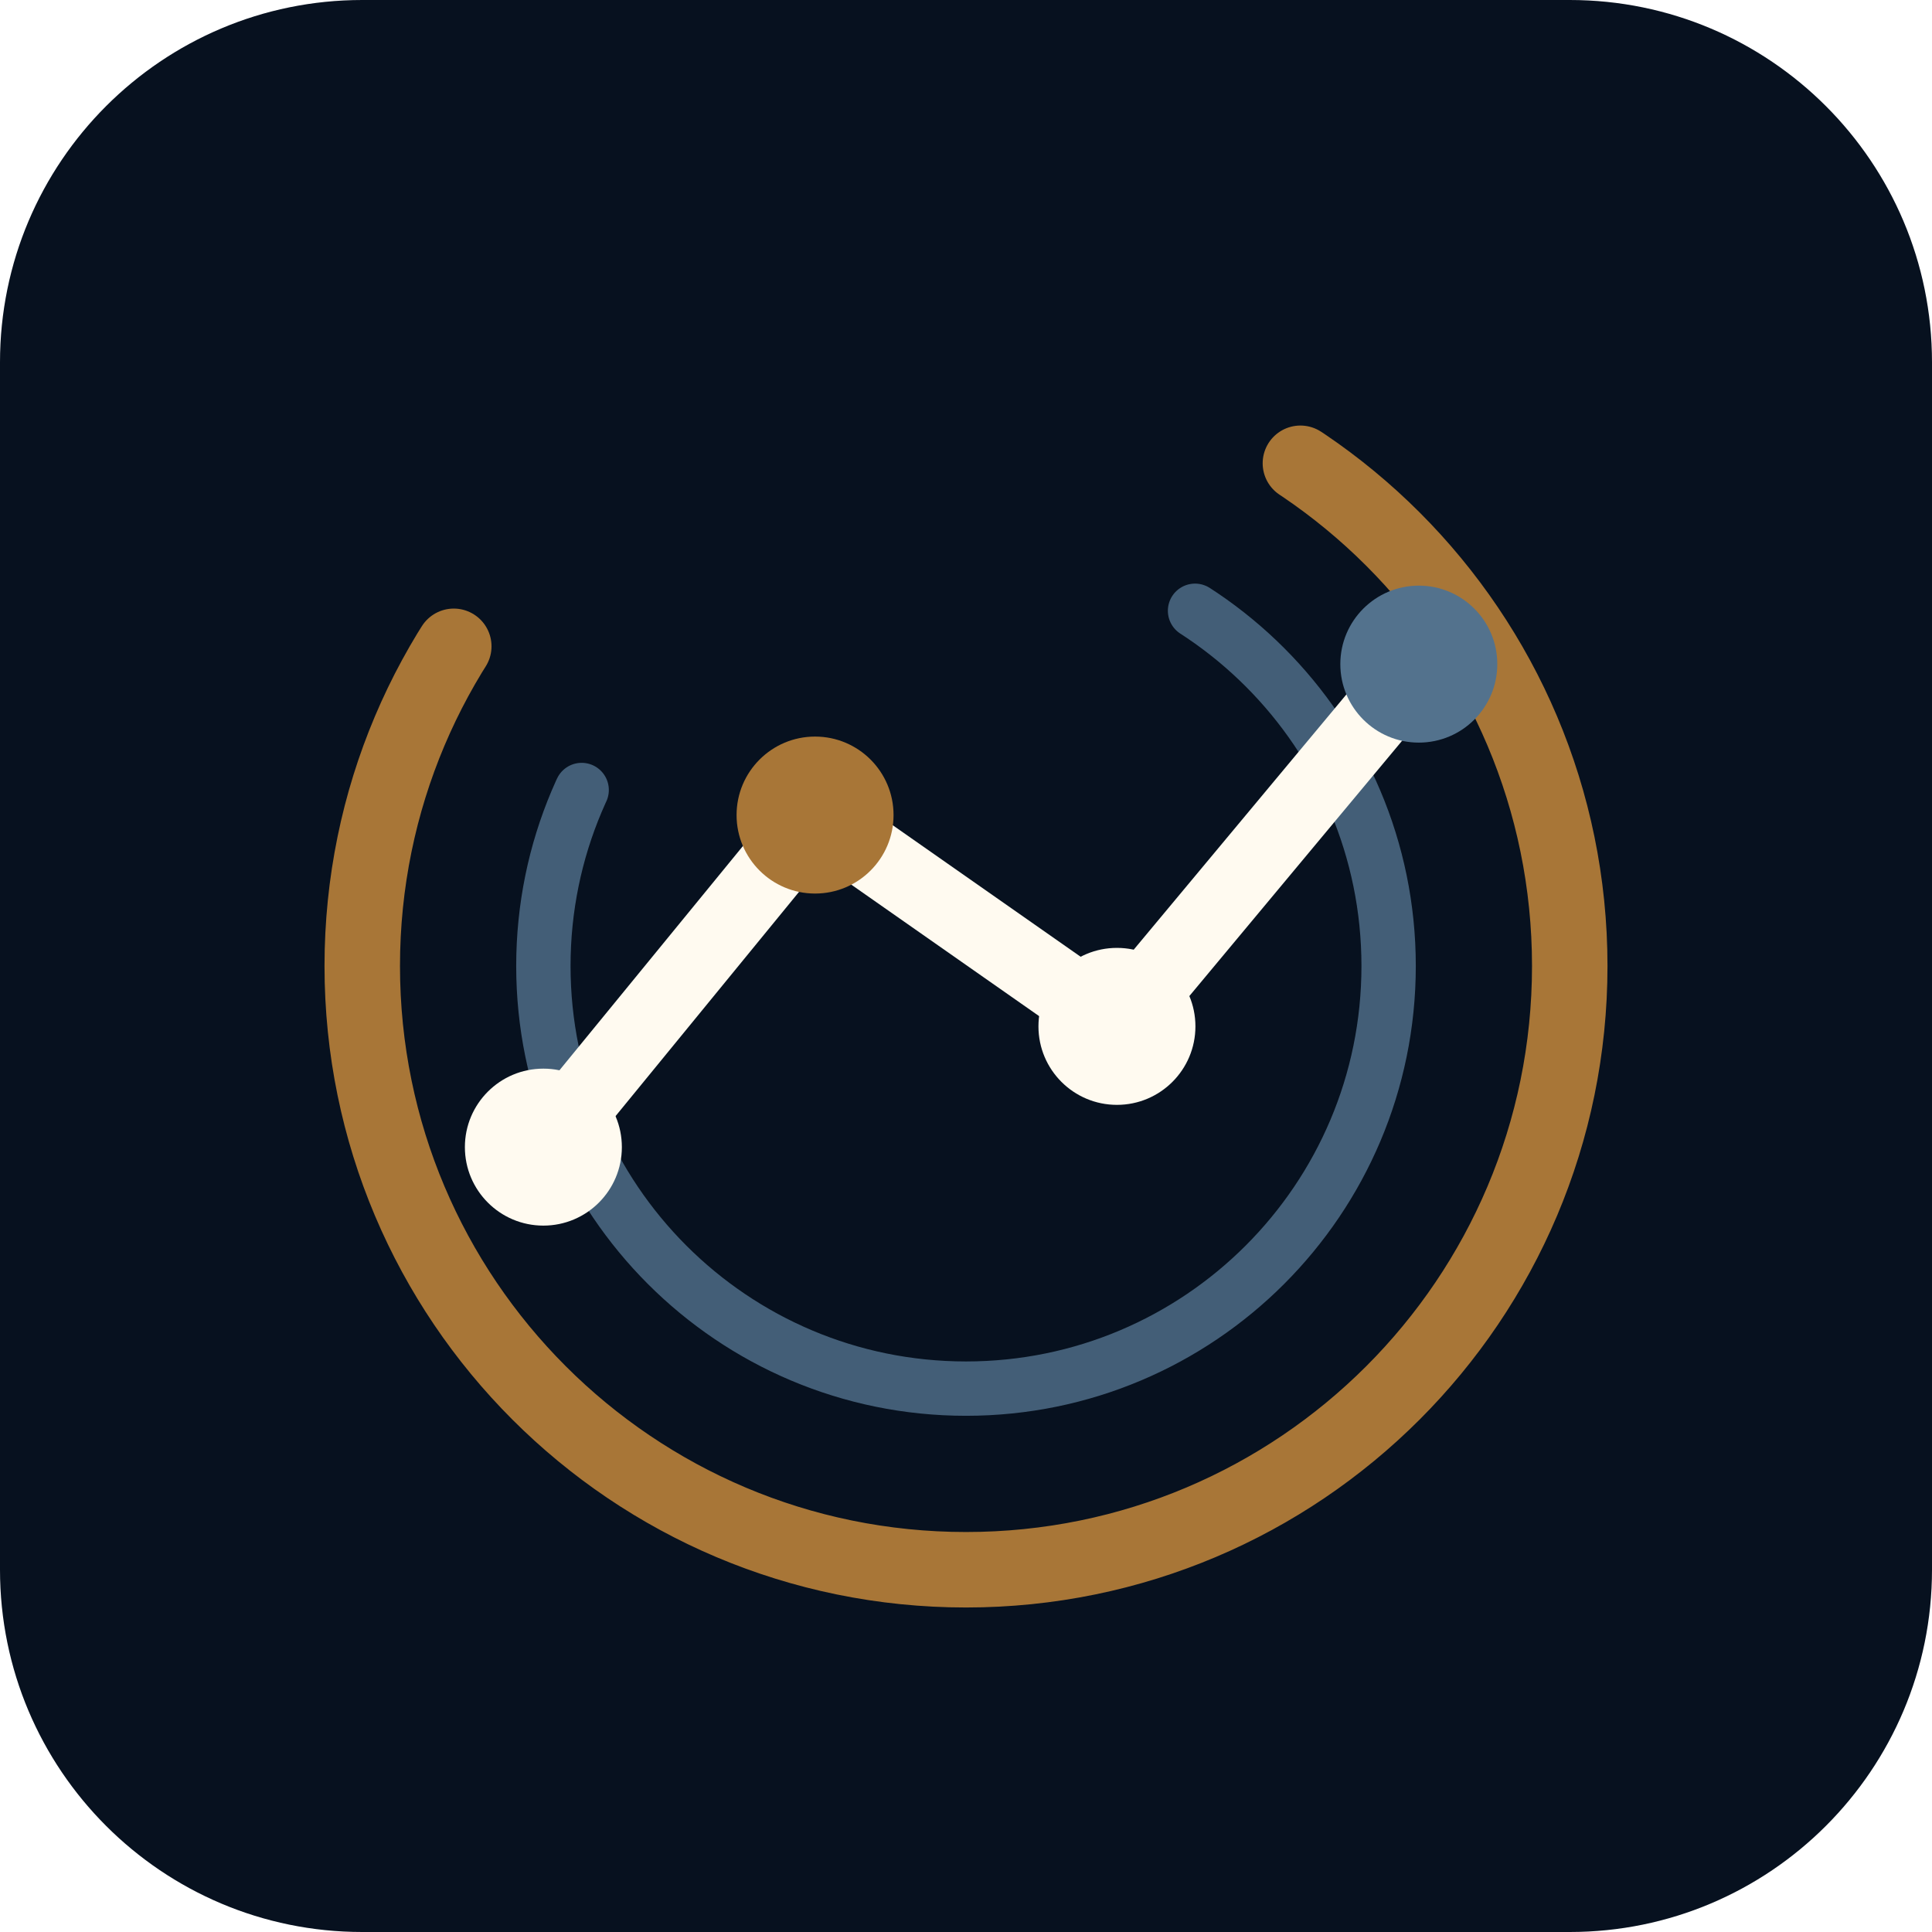
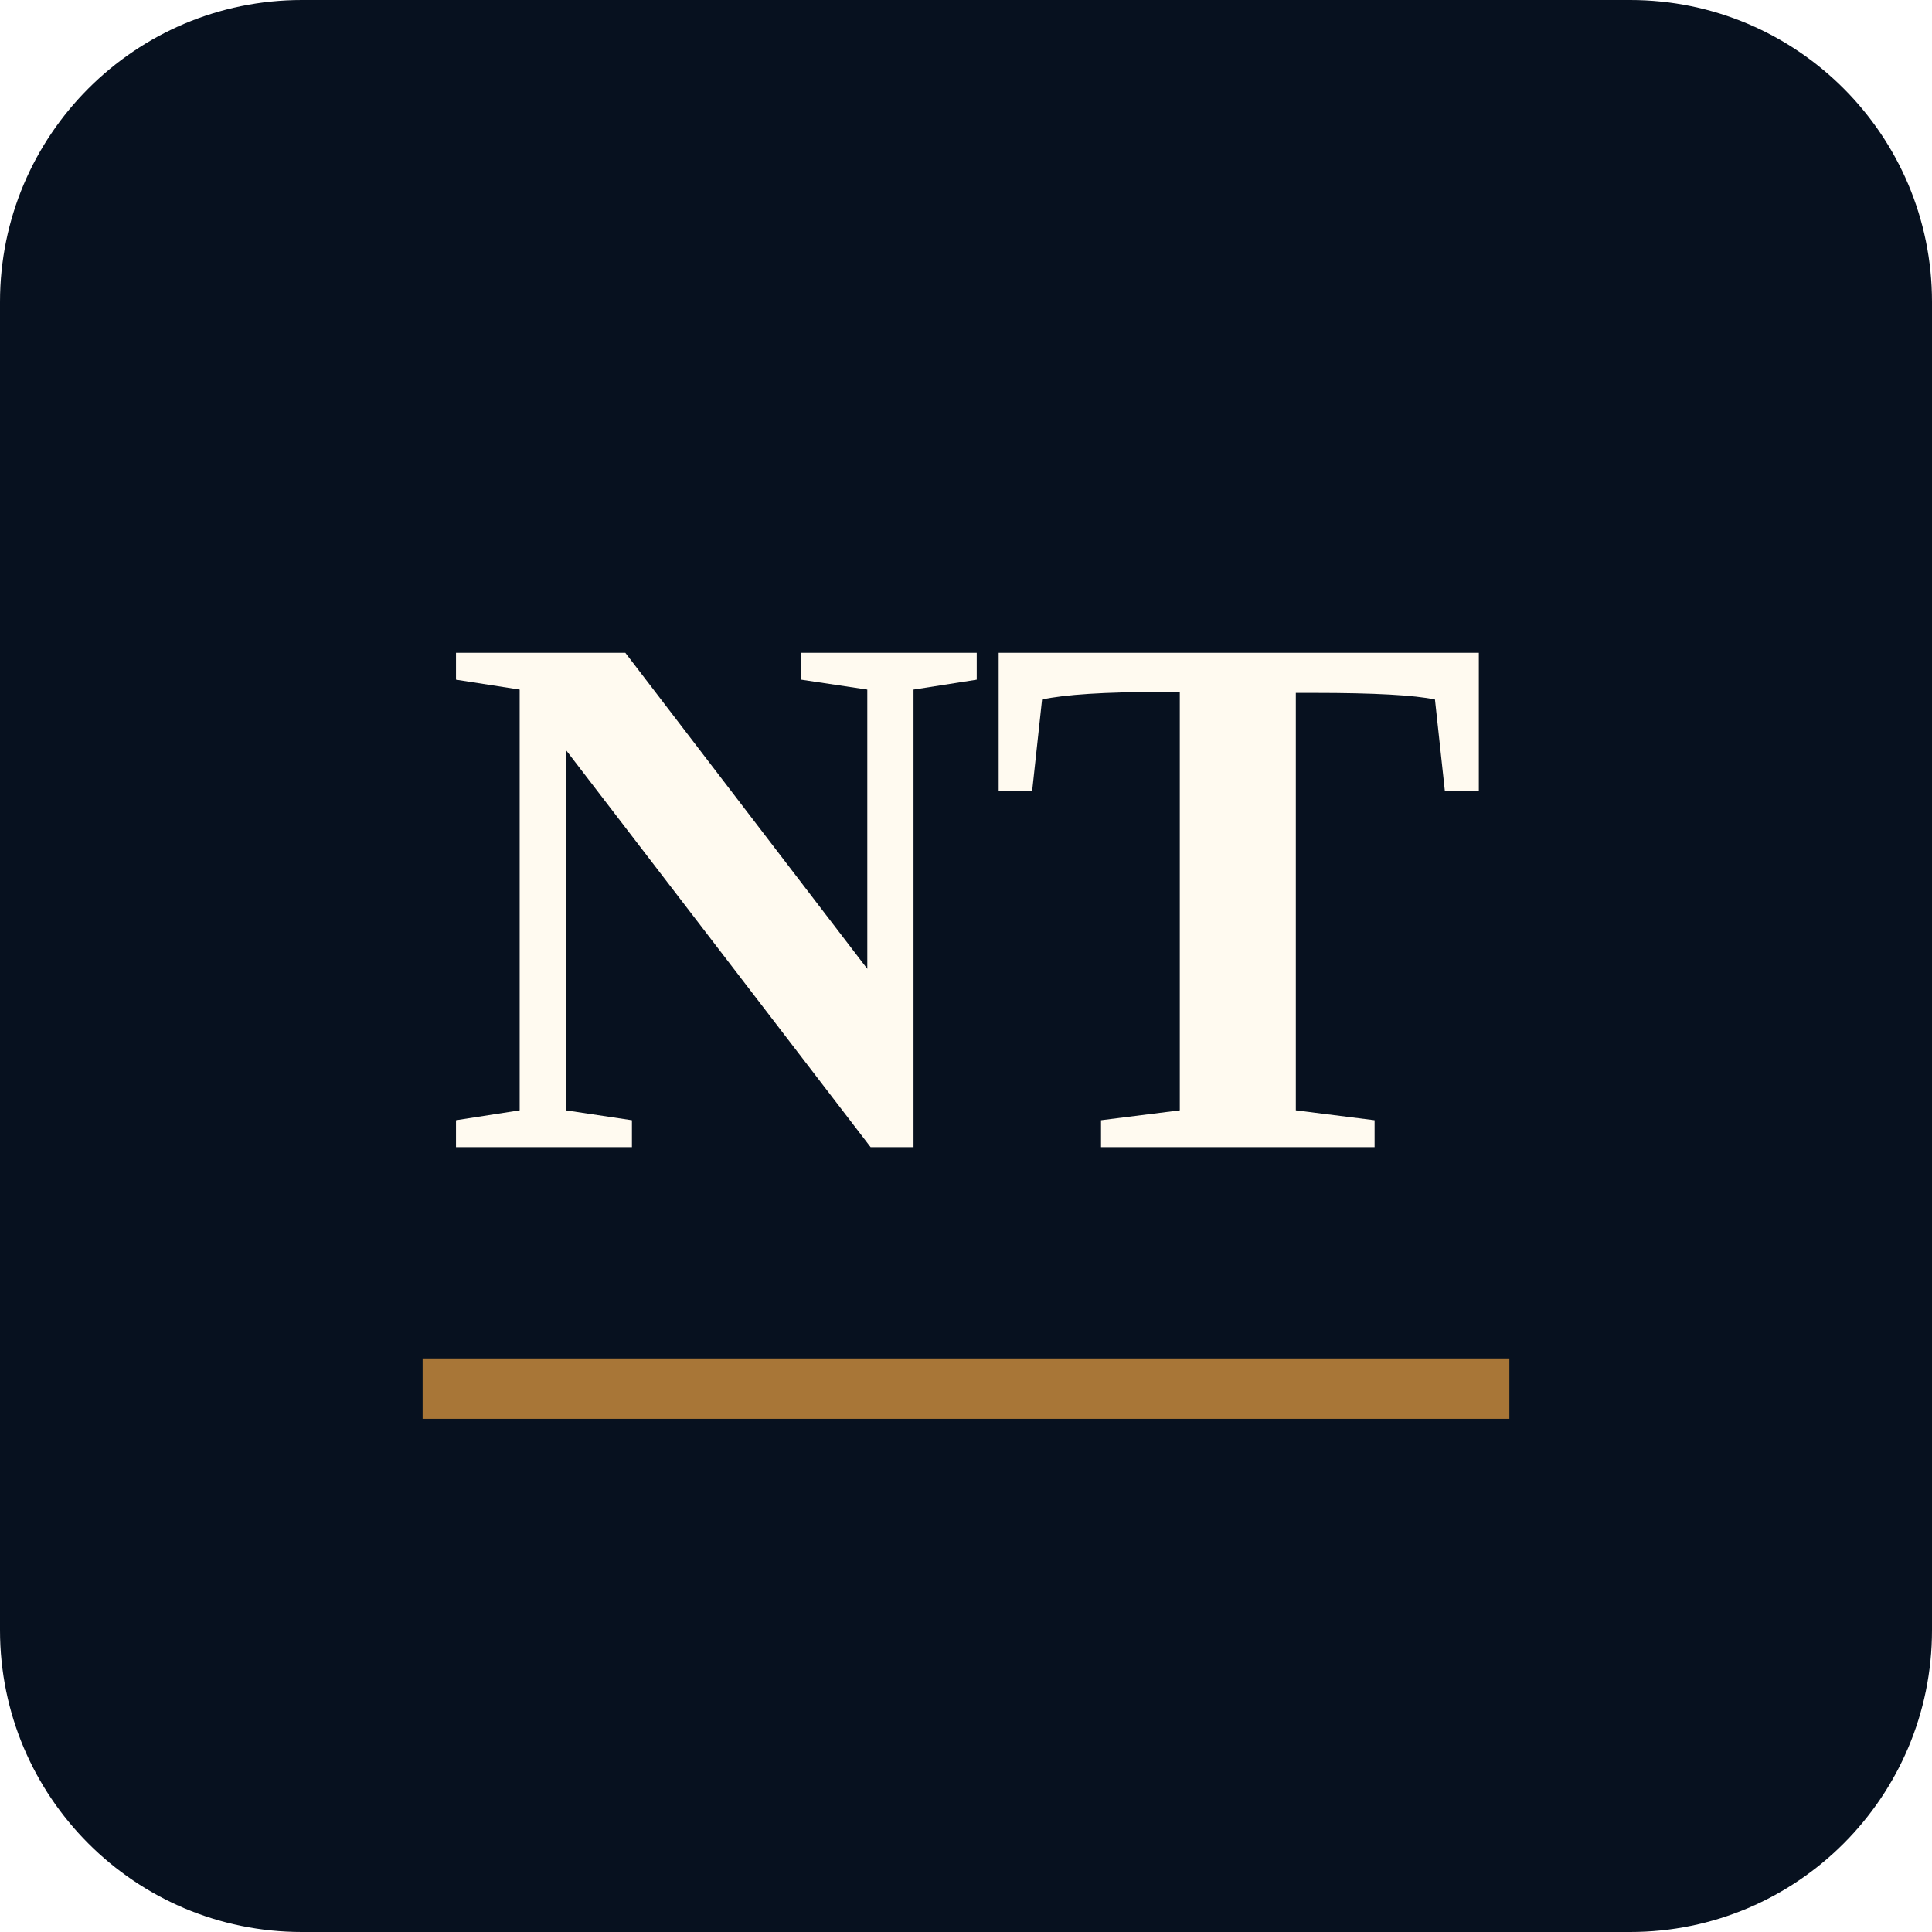
<svg xmlns="http://www.w3.org/2000/svg" viewBox="0 0 64 64" role="img" aria-label="Non-Terminal Research">
-   <rect width="64" height="64" rx="12" fill="#07111f" />
-   <circle cx="32" cy="32" r="20" fill="none" stroke="#a87637" stroke-width="2.5" stroke-linecap="round" stroke-dasharray="74 32" />
-   <circle cx="32" cy="32" r="14" fill="none" stroke="#53728d" stroke-width="1.8" stroke-linecap="round" stroke-dasharray="50 24" opacity="0.8" />
-   <path d="M18 38 L27 27 L37 34 L47 22" fill="none" stroke="#fffaf0" stroke-width="2.4" stroke-linecap="round" stroke-linejoin="round" />
-   <circle cx="18" cy="38" r="2.6" fill="#fffaf0" />
-   <circle cx="27" cy="27" r="2.6" fill="#a87637" />
-   <circle cx="37" cy="34" r="2.6" fill="#fffaf0" />
-   <circle cx="47" cy="22" r="2.6" fill="#53728d" />
+   <rect width="64" height="64" rx="10" fill="#07111f" />
+   <text x="32" y="38" text-anchor="middle" font-family="Georgia, 'Times New Roman', serif" font-size="25" font-weight="700" fill="#fffaf0">NT</text>
+   <path d="M14 46 H50" stroke="#a87637" stroke-width="2" />
</svg>
